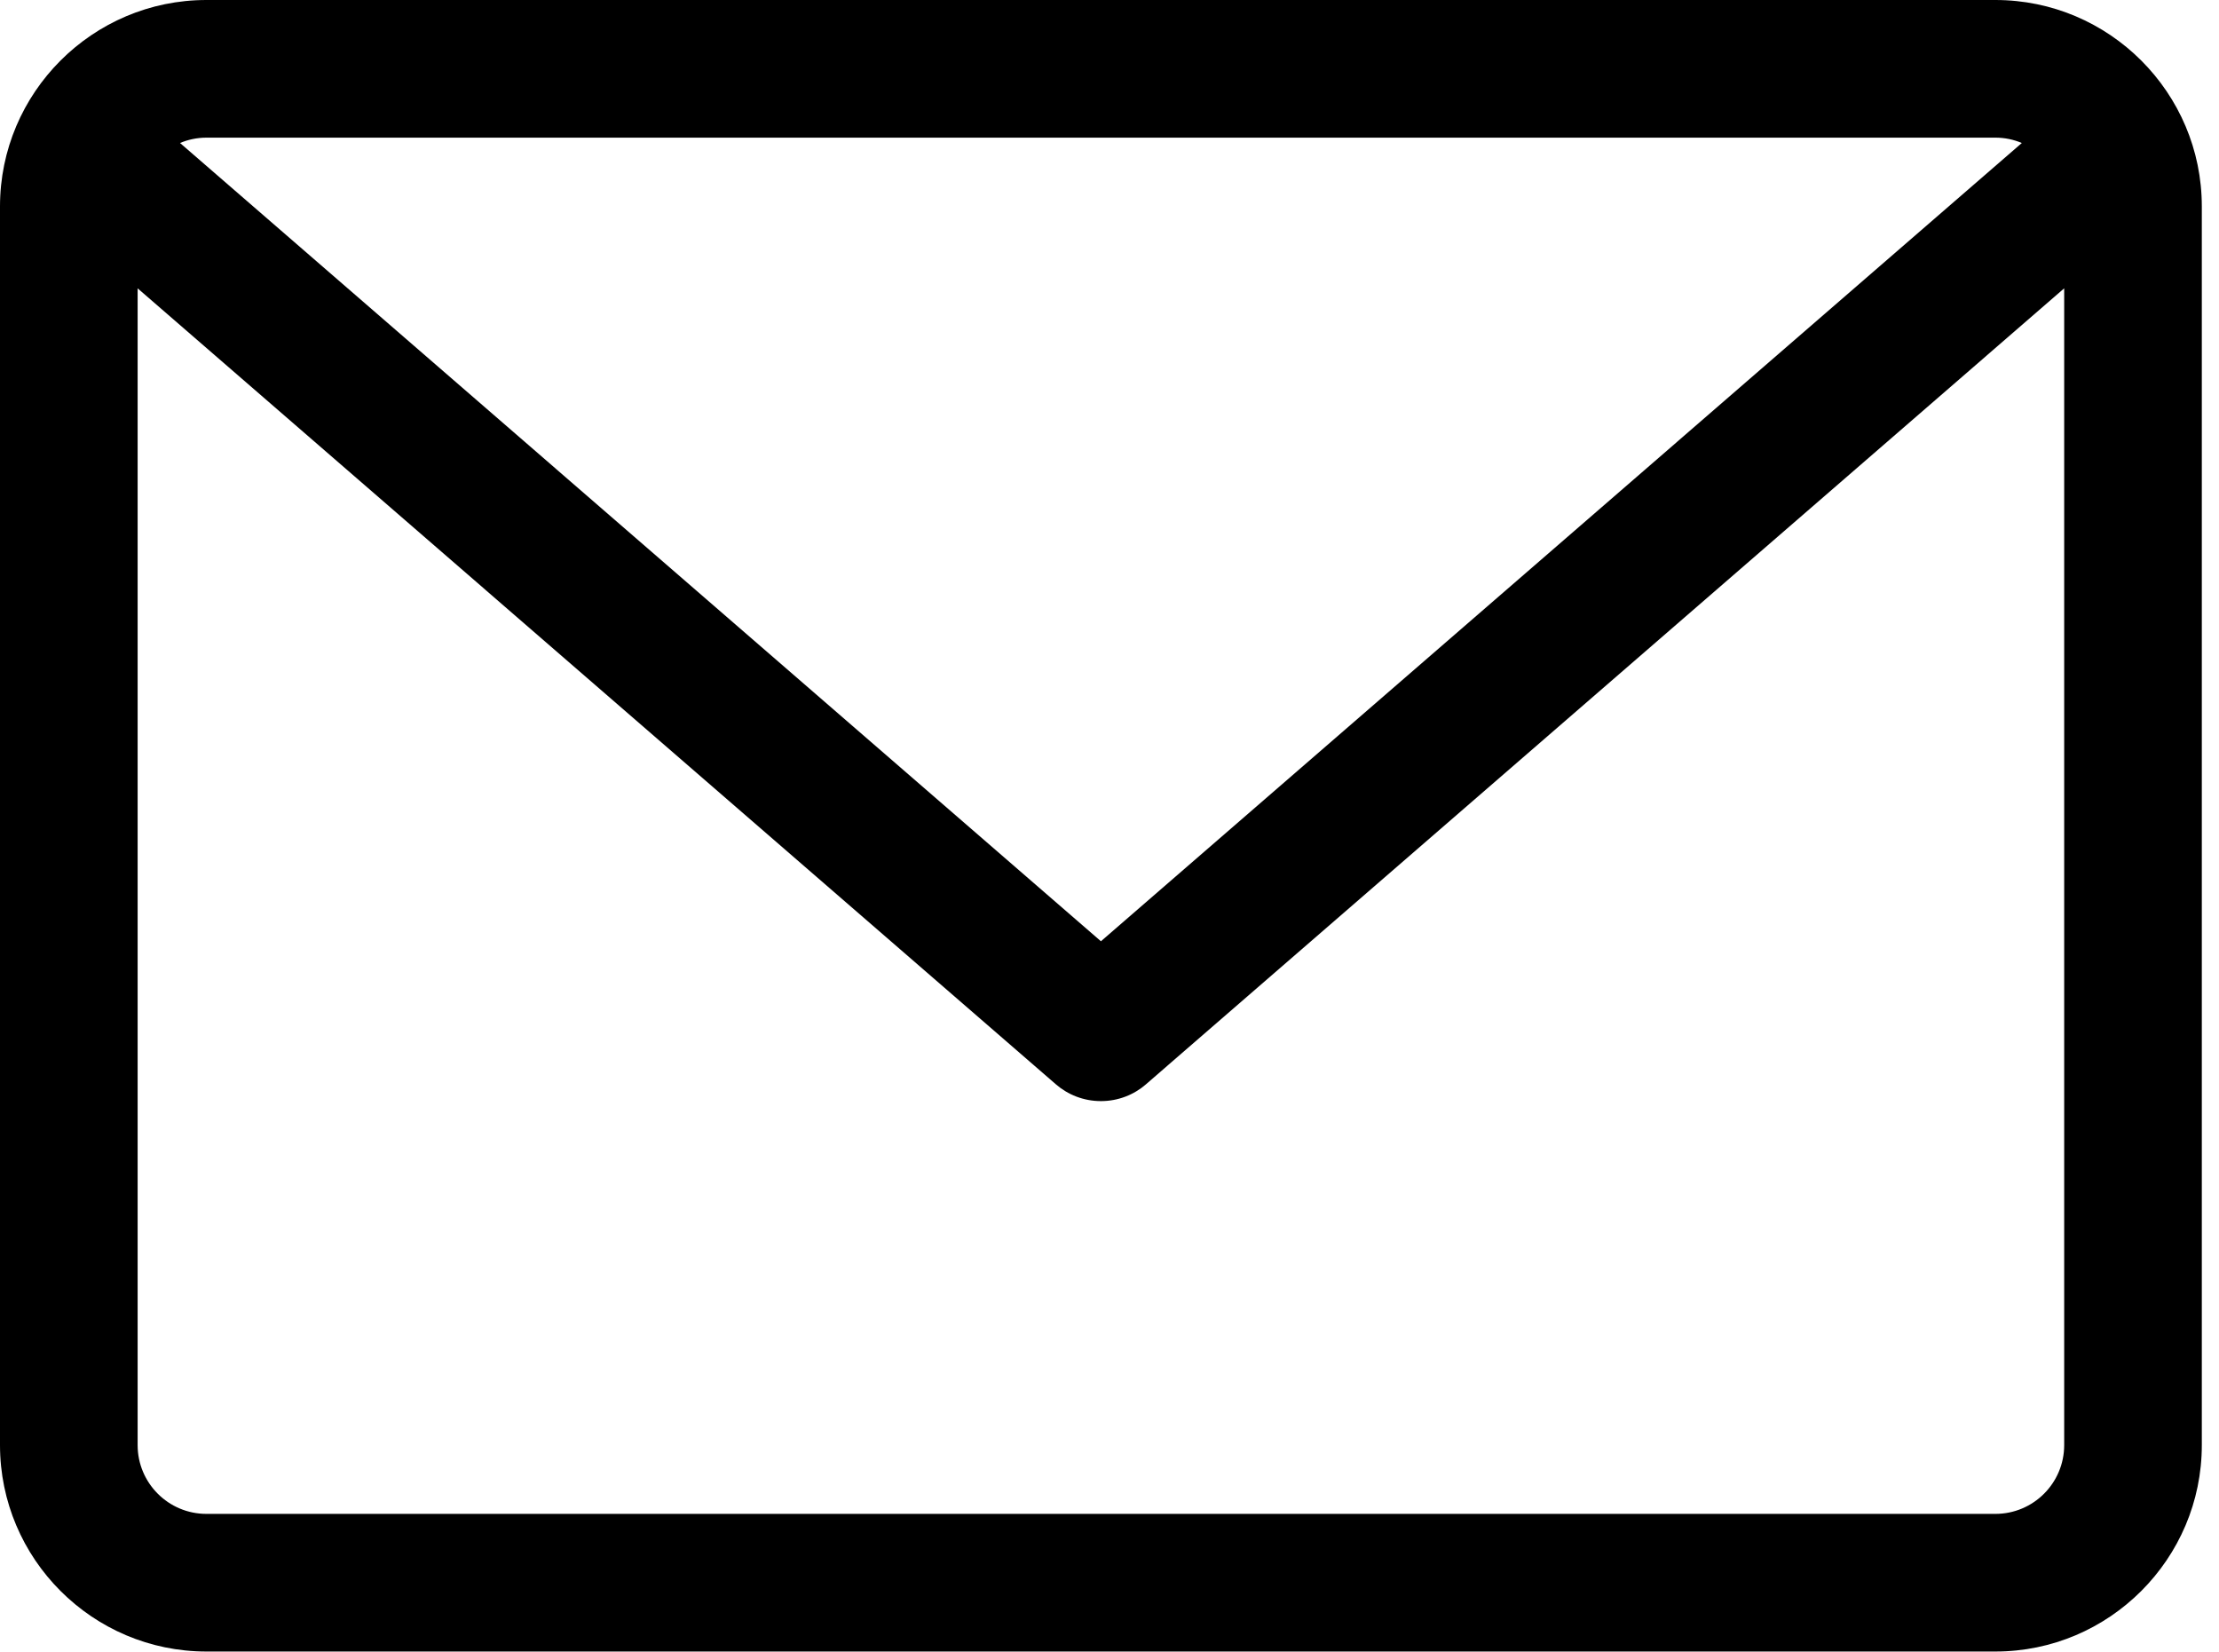
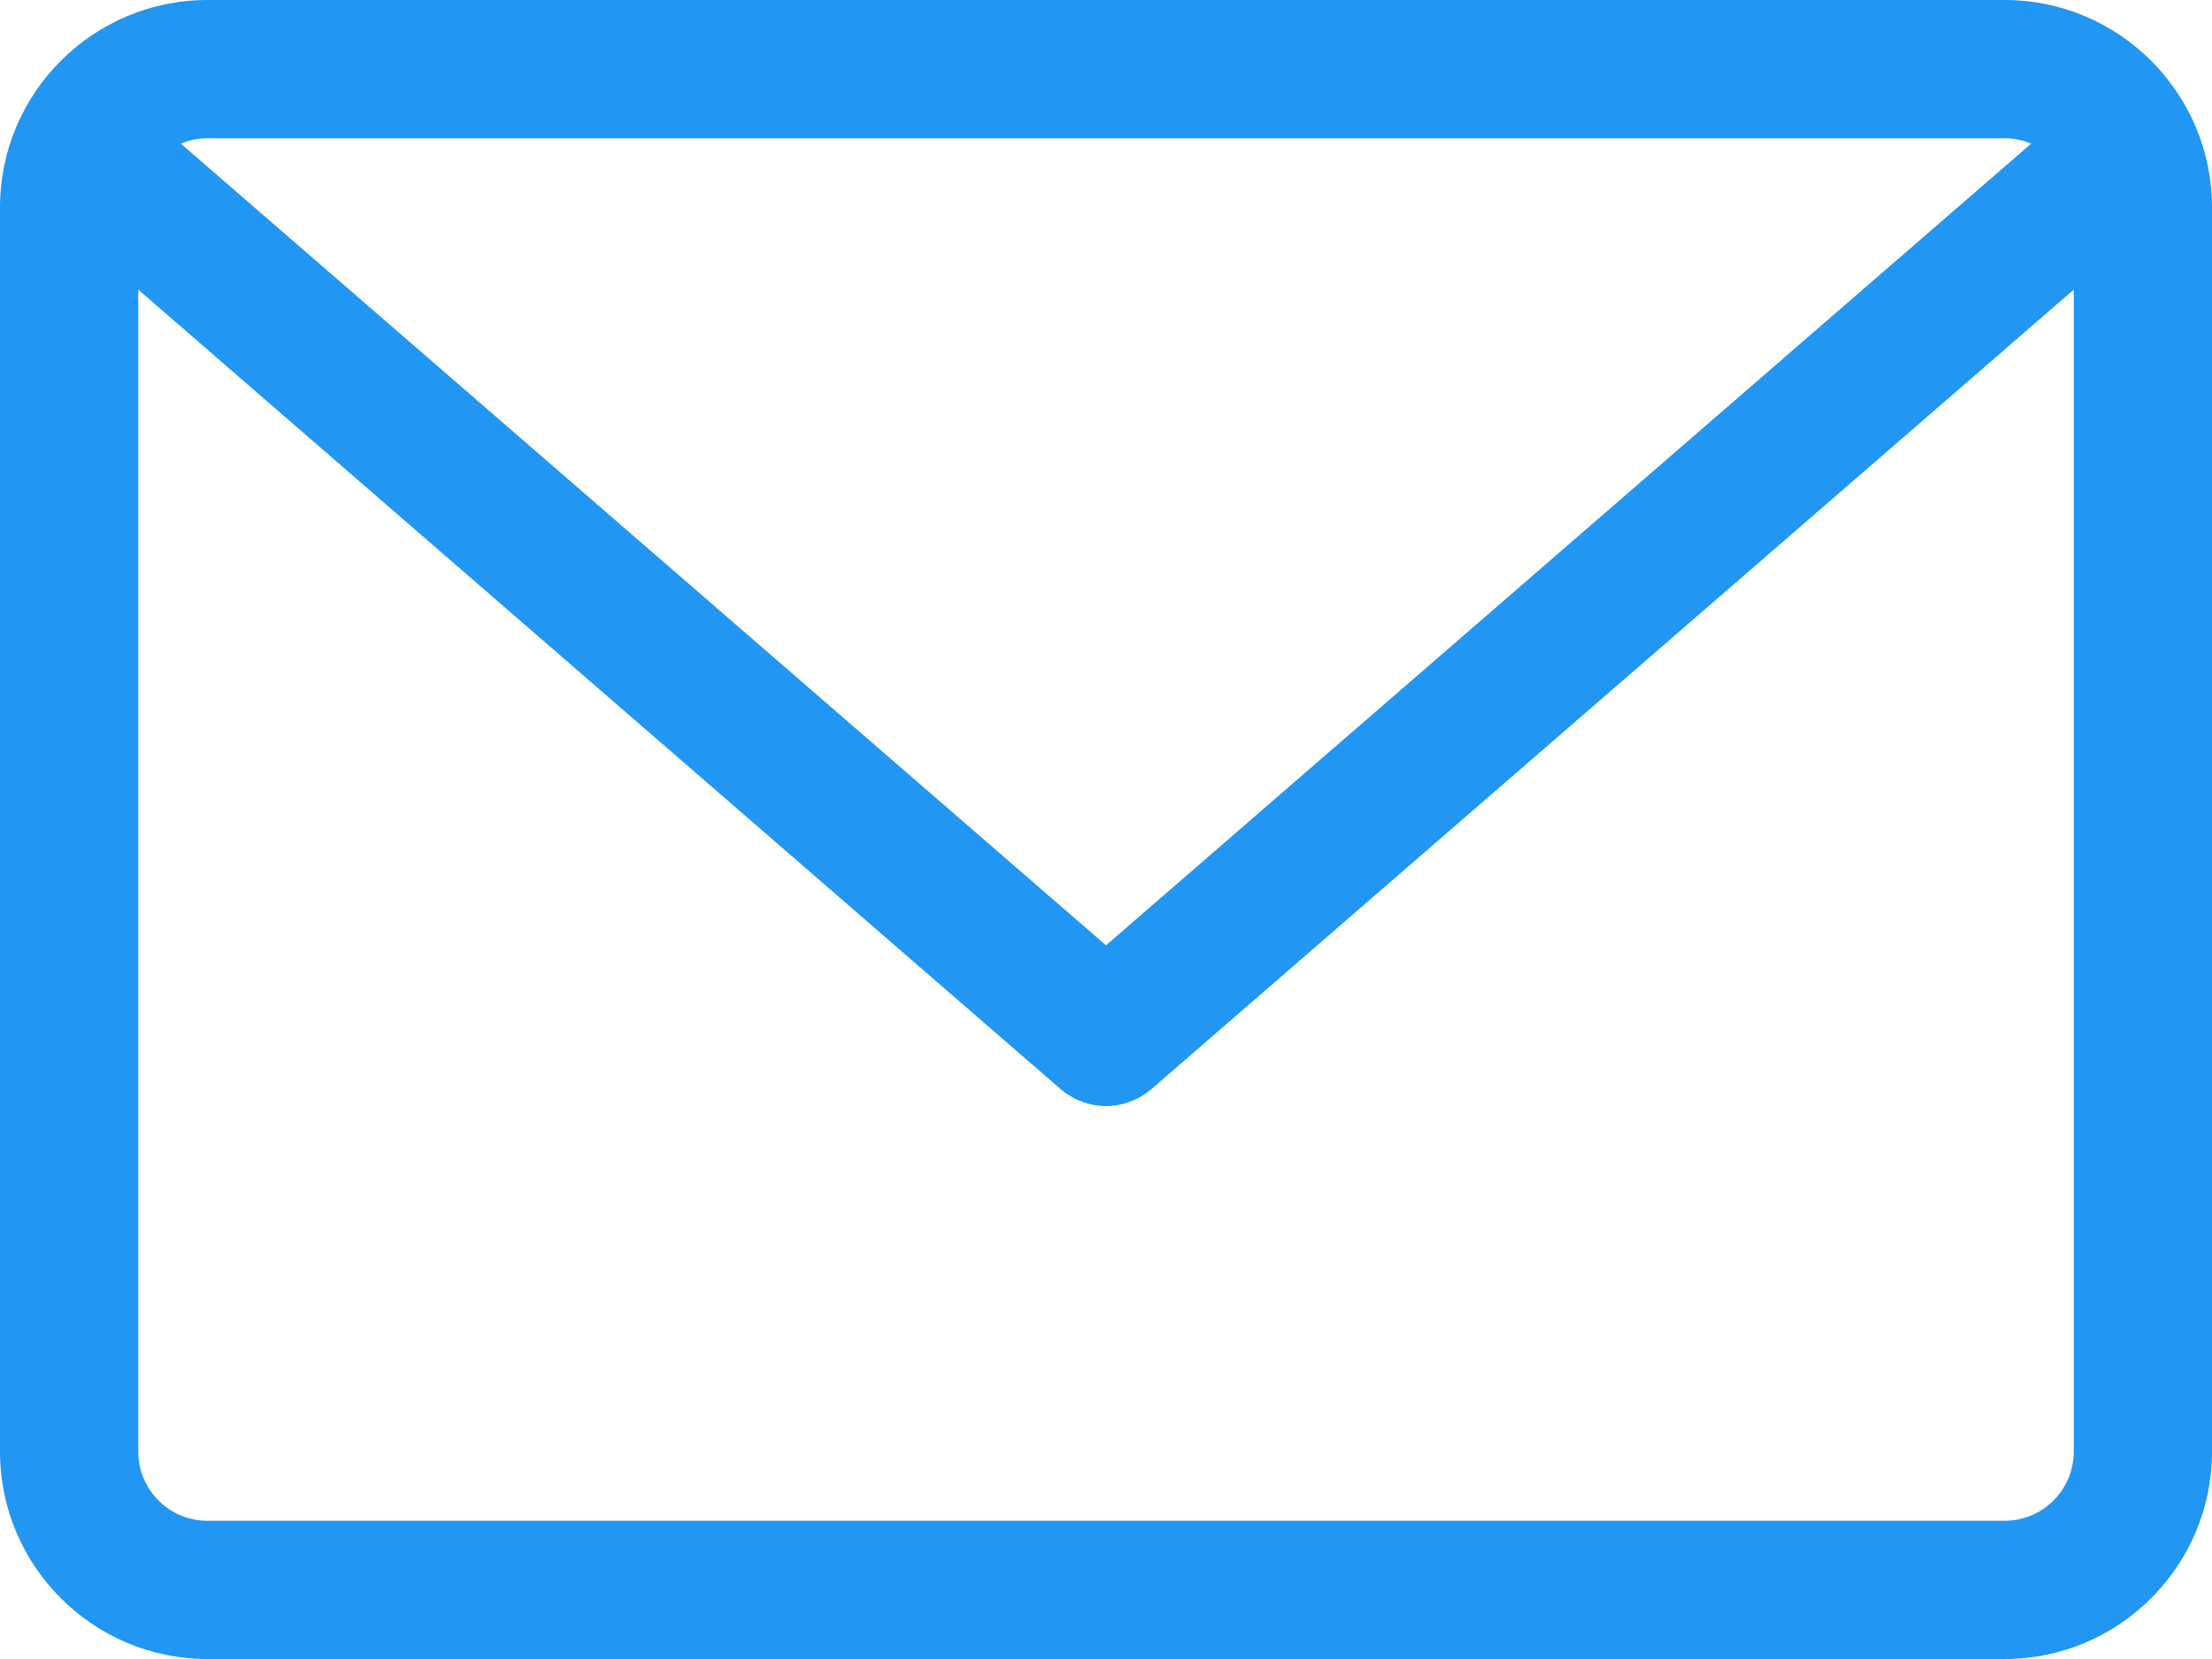
- <svg xmlns="http://www.w3.org/2000/svg" version="1.1" width="43" height="32" viewBox="0 0 43 32">
-   <path d="M38.667 0h-34.667c-2.205 0-4 1.795-4 4v24c0 2.205 1.795 4 4 4h34.667c2.205 0 4-1.795 4-4v-24c0-2.205-1.795-4-4-4zM38.667 2.667c0.181 0 0.355 0.037 0.512 0.104l-17.845 15.467-17.845-15.467c0.151-0.065 0.327-0.104 0.512-0.104h34.667zM38.667 29.333h-34.667c-0.736 0-1.333-0.597-1.333-1.333v0-22.413l17.792 15.421c0.233 0.203 0.539 0.327 0.875 0.327s0.642-0.124 0.876-0.328l-0.002 0.001 17.792-15.421v22.413c0 0.736-0.597 1.333-1.333 1.333v0z" />
+ <svg xmlns="http://www.w3.org/2000/svg" width="16" height="12" viewBox="0 0 16 12" fill="none">
+   <path d="M14.5 0H1.5C0.673 0 0 0.673 0 1.5V10.5C0 11.327 0.673 12 1.5 12H14.5C15.327 12 16 11.327 16 10.5V1.5C16 0.673 15.327 0 14.5 0ZM14.5 1C14.568 1 14.633 1.014 14.692 1.039L8 6.838L1.308 1.039C1.367 1.014 1.432 1 1.5 1H14.5ZM14.5 11H1.5C1.224 11 1 10.776 1 10.5V2.095L7.672 7.878C7.767 7.959 7.883 8 8 8C8.117 8 8.233 7.959 8.328 7.878L15 2.095V10.5C15 10.776 14.776 11 14.5 11Z" fill="#2196F3" />
</svg>
